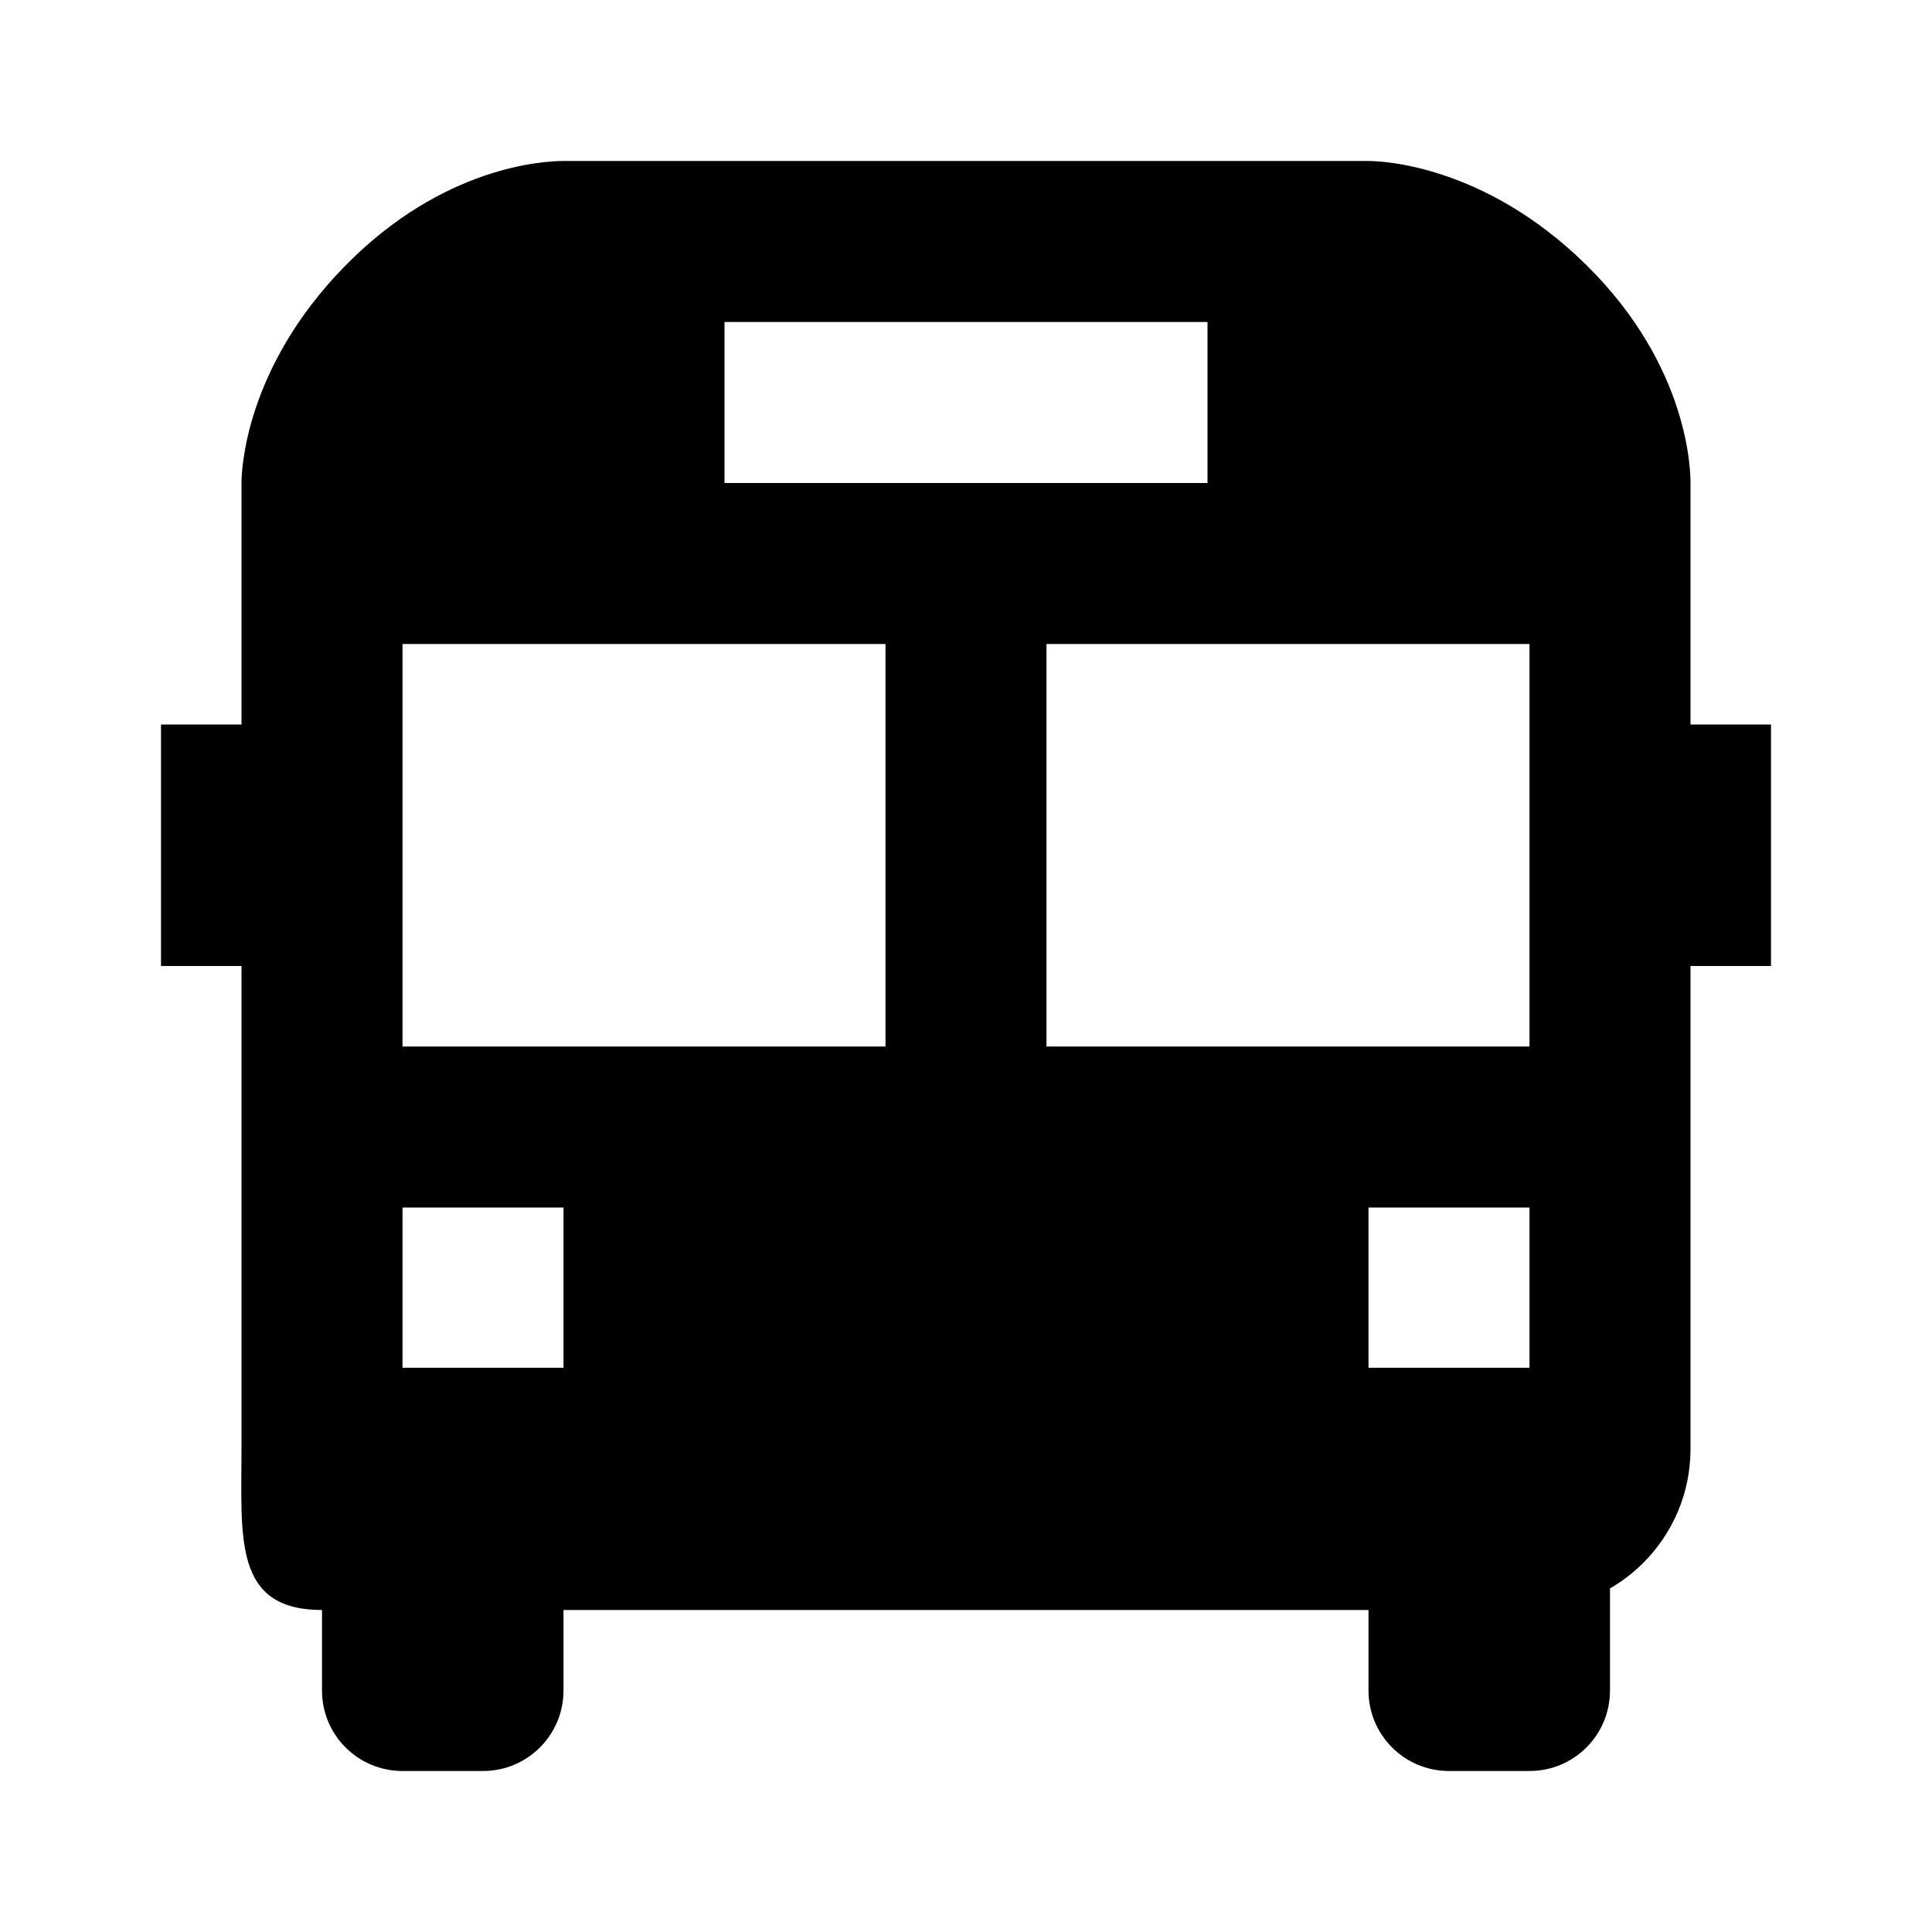
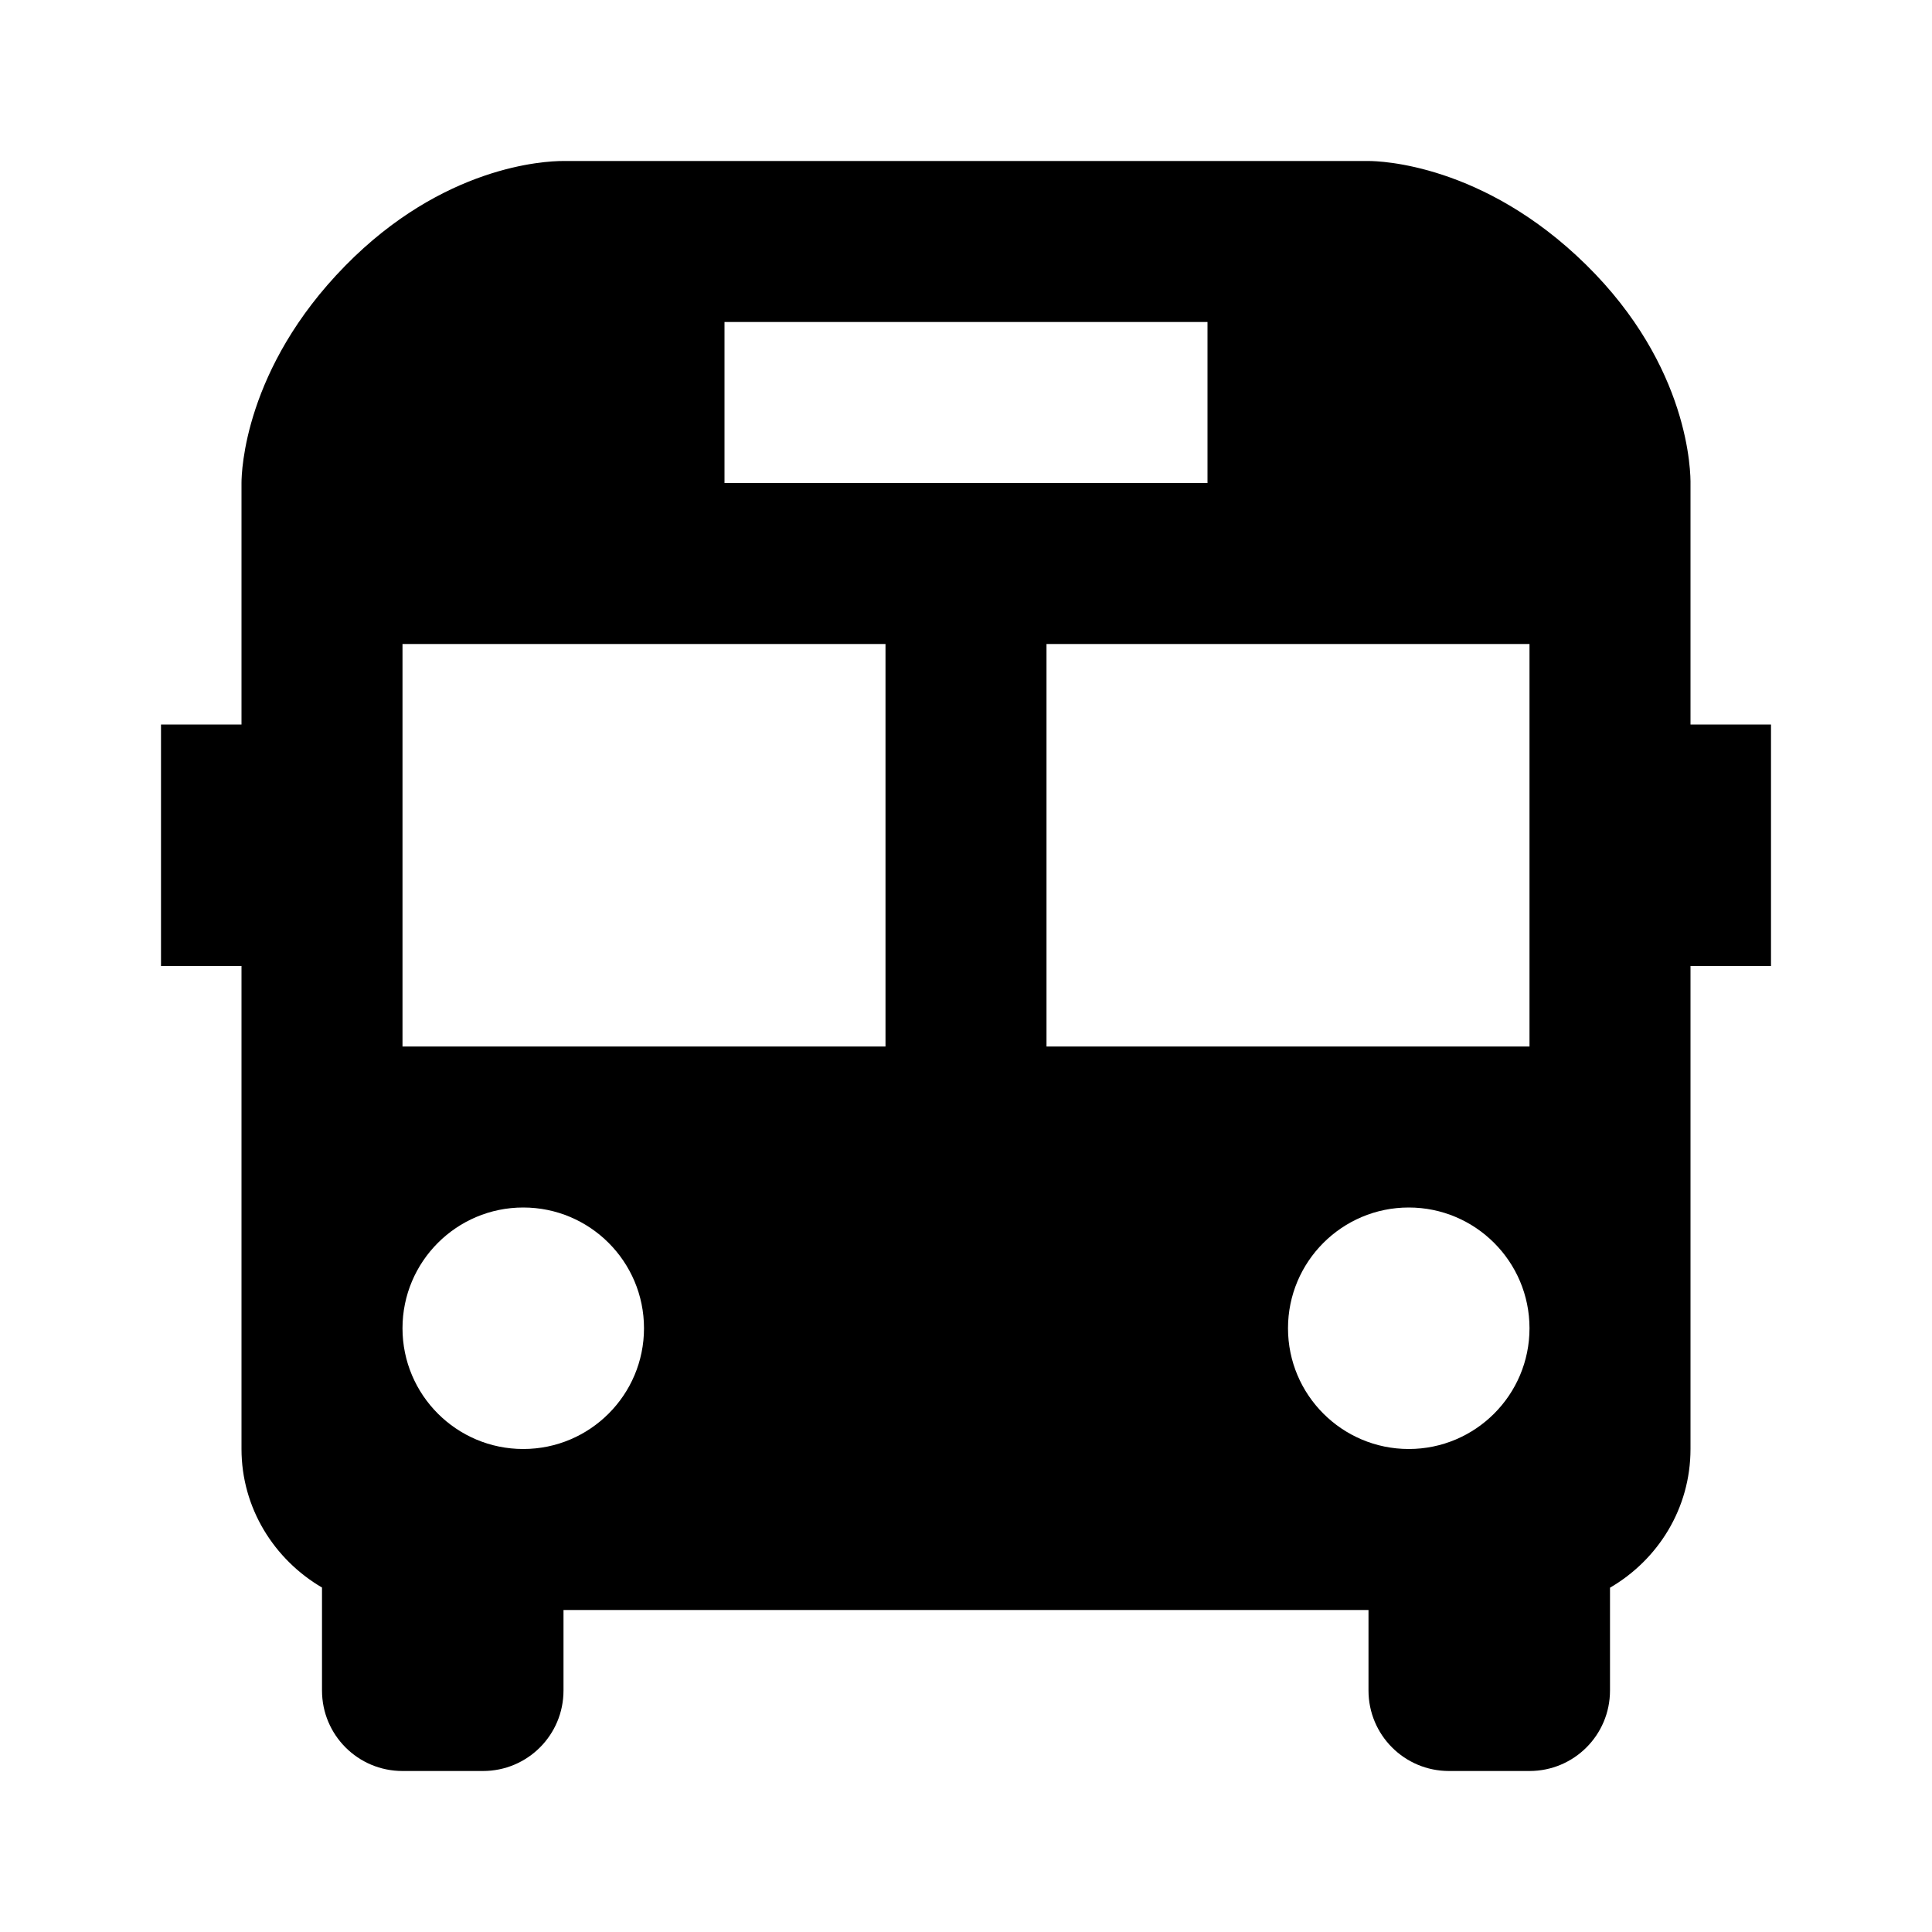
<svg xmlns="http://www.w3.org/2000/svg" width="24" height="24" viewBox="0 0 24 24">
-   <path d="M21,9V6.021c0.003-0.146-0.007-1.465-1.3-2.735C18.427,2.036,17.143,2,17,2h-2H8H6.996C6.757,2,5.503,2.063,4.288,3.302 C3.036,4.578,3,5.859,3,6v3H2v3h1v6c0,1.104-0.104,2,1,2l0,0v1c0,0.553,0.447,1,1,1h1c0.553,0,1-0.447,1-1v-1h10v1 c0,0.553,0.447,1,1,1h1c0.553,0,1-0.447,1-1v-2l-1,1c1.104,0,2-0.896,2-2v-6h1V9H21z M9,4h6v2H9V4z M7,16.991H5V15h2V16.991z M11,13 H5V8h6V13z M19,16.991h-2V15h2V16.991z M19,13h-6V8h6V13z" />
+   <path d="M21,6.021c0.003-0.146-0.007-1.465-1.3-2.735C18.427,2.036,17.143,2,17,2h-2H8H6.996C6.757,2,5.503,2.063,4.288,3.302 C3.036,4.578,3,5.859,3,6v3H2v3h1v3.958V18c0,0.734,0.406,1.373,1,1.721V20v1c0,0.553,0.447,1,1,1h1c0.553,0,1-0.447,1-1v-1h10v1 c0,0.553,0.447,1,1,1h1c0.553,0,1-0.447,1-1v-1.277c0.596-0.347,1-0.984,1-1.723v-6h1V9h-1V6.021z M9,4h6v2H9V4z M6.5,18 C5.672,18,5,17.328,5,16.5S5.672,15,6.5,15S8,15.672,8,16.5S7.328,18,6.5,18z M11,13H5V8h6V13z M17.5,18 c-0.828,0-1.5-0.672-1.5-1.5s0.672-1.5,1.5-1.5s1.5,0.672,1.5,1.5S18.328,18,17.5,18z M19,13h-6V8h6V13z" />
</svg>
